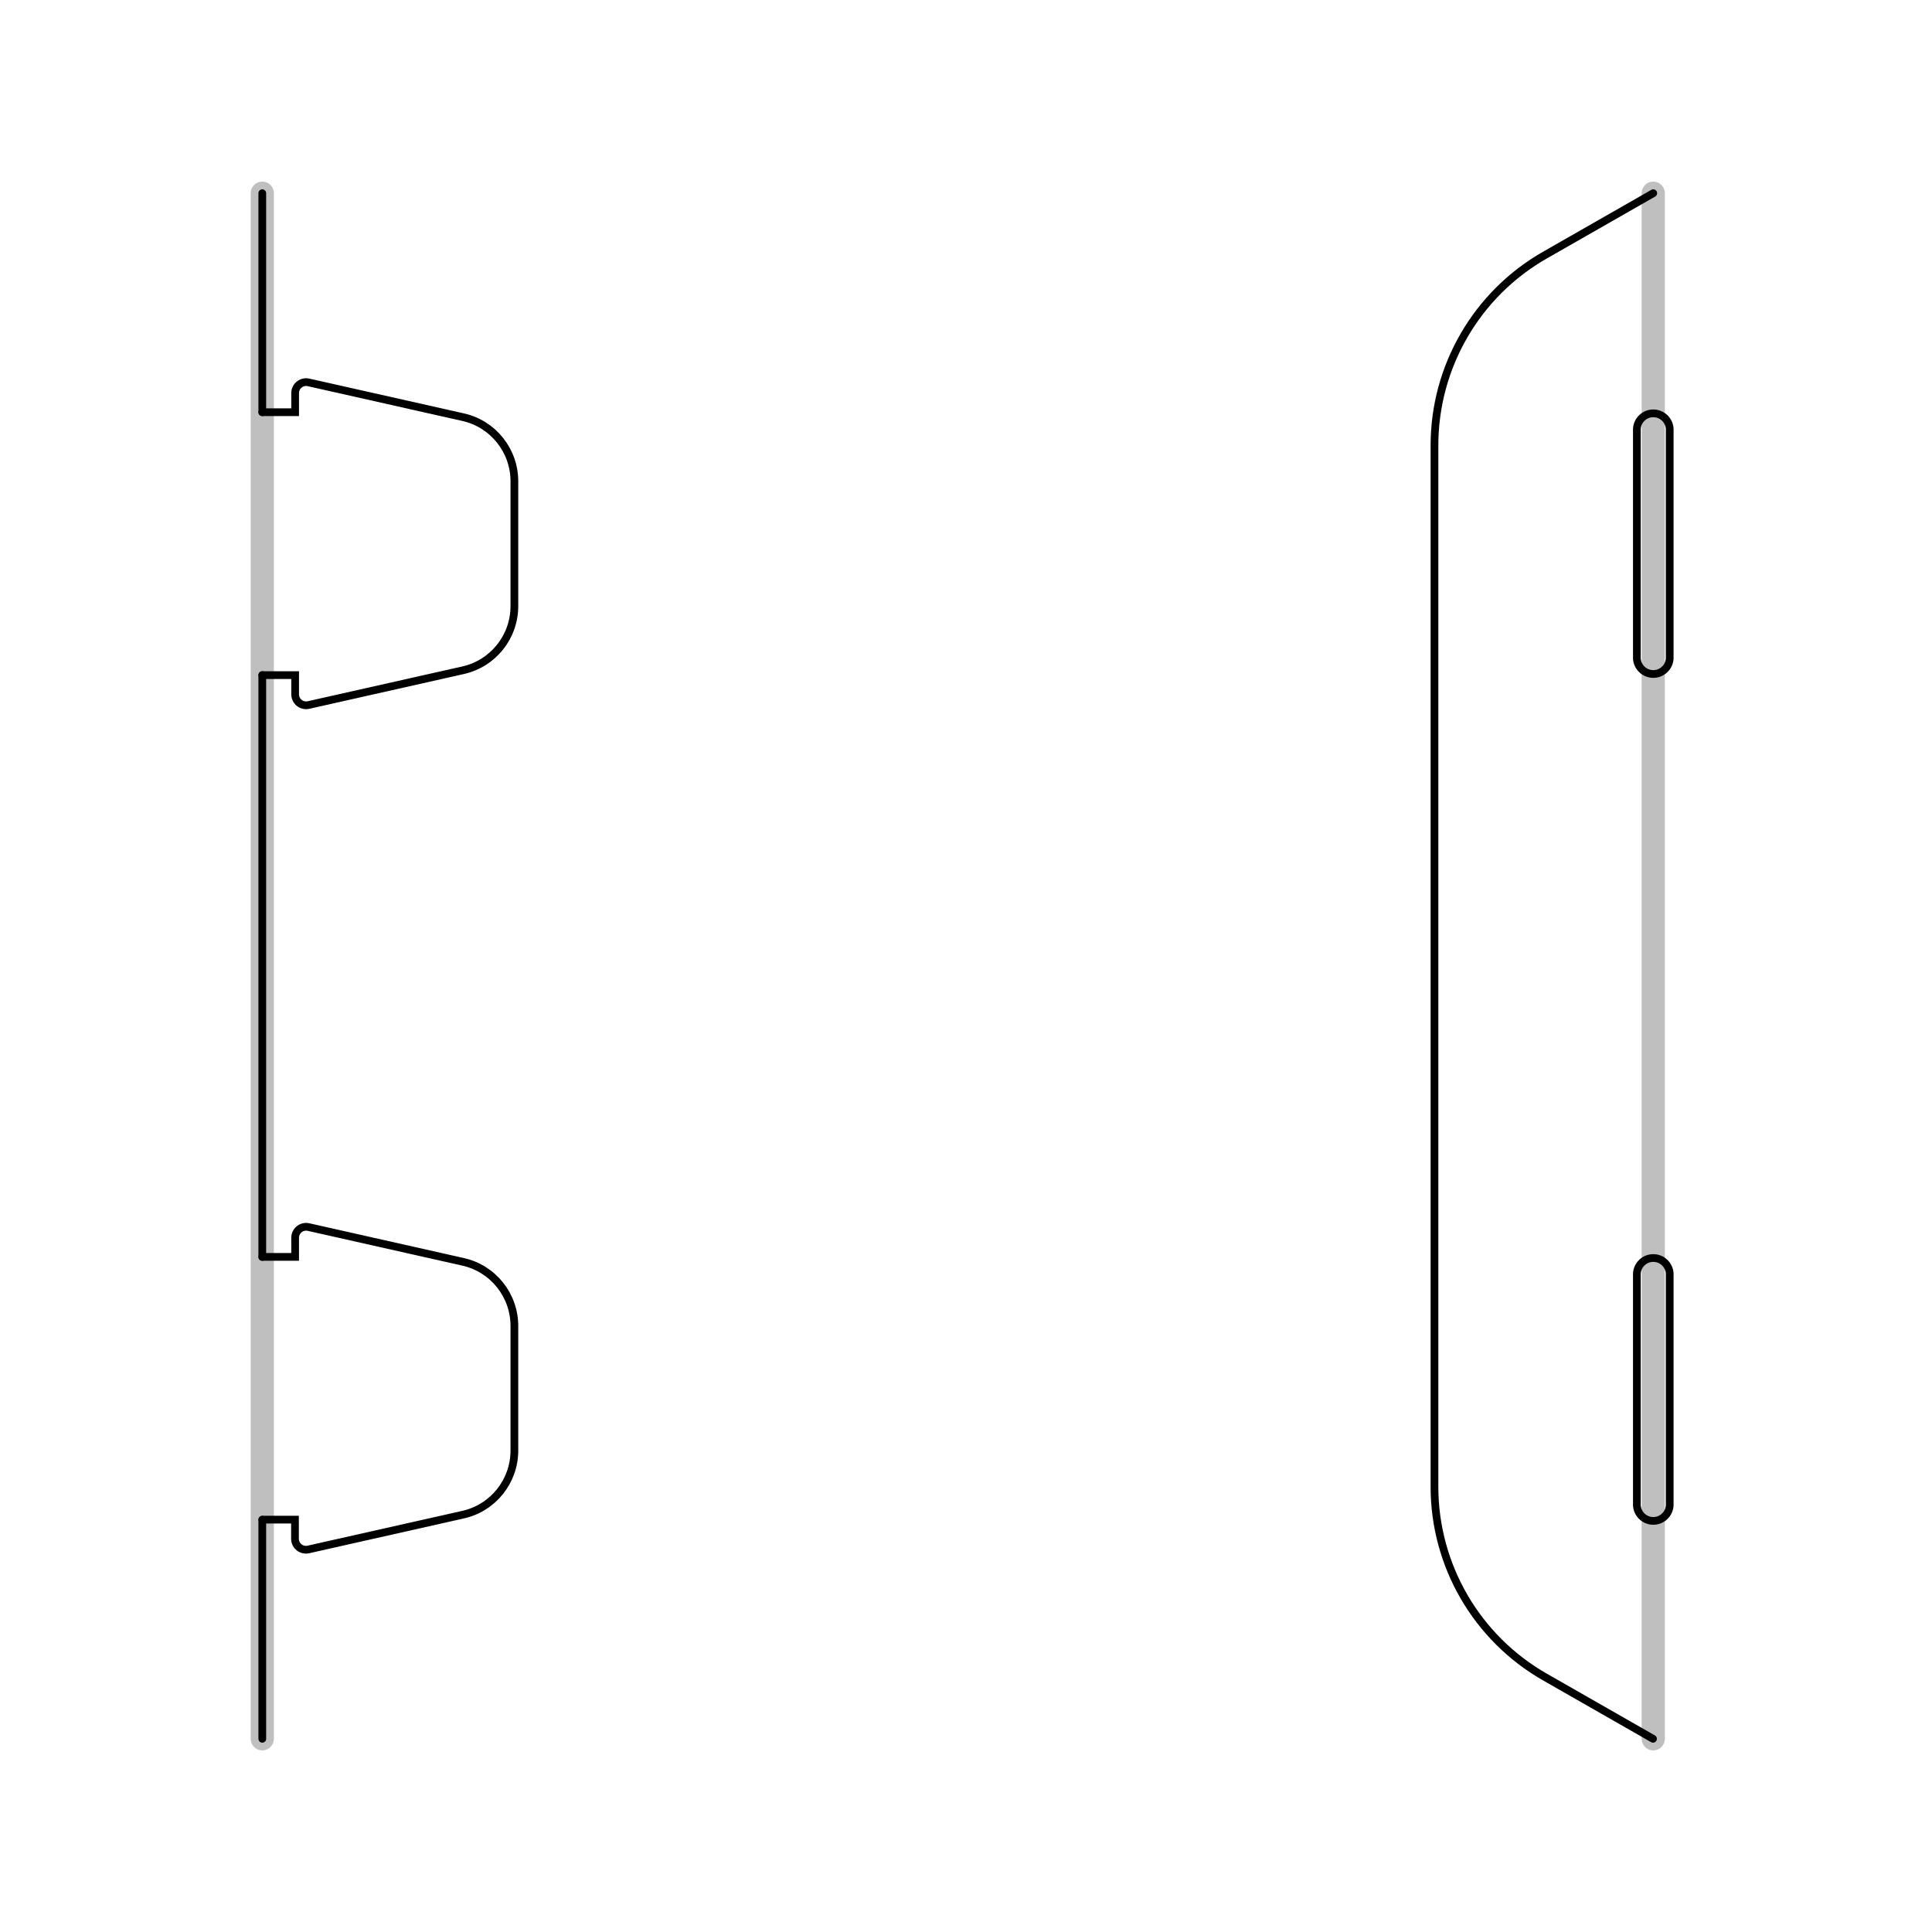
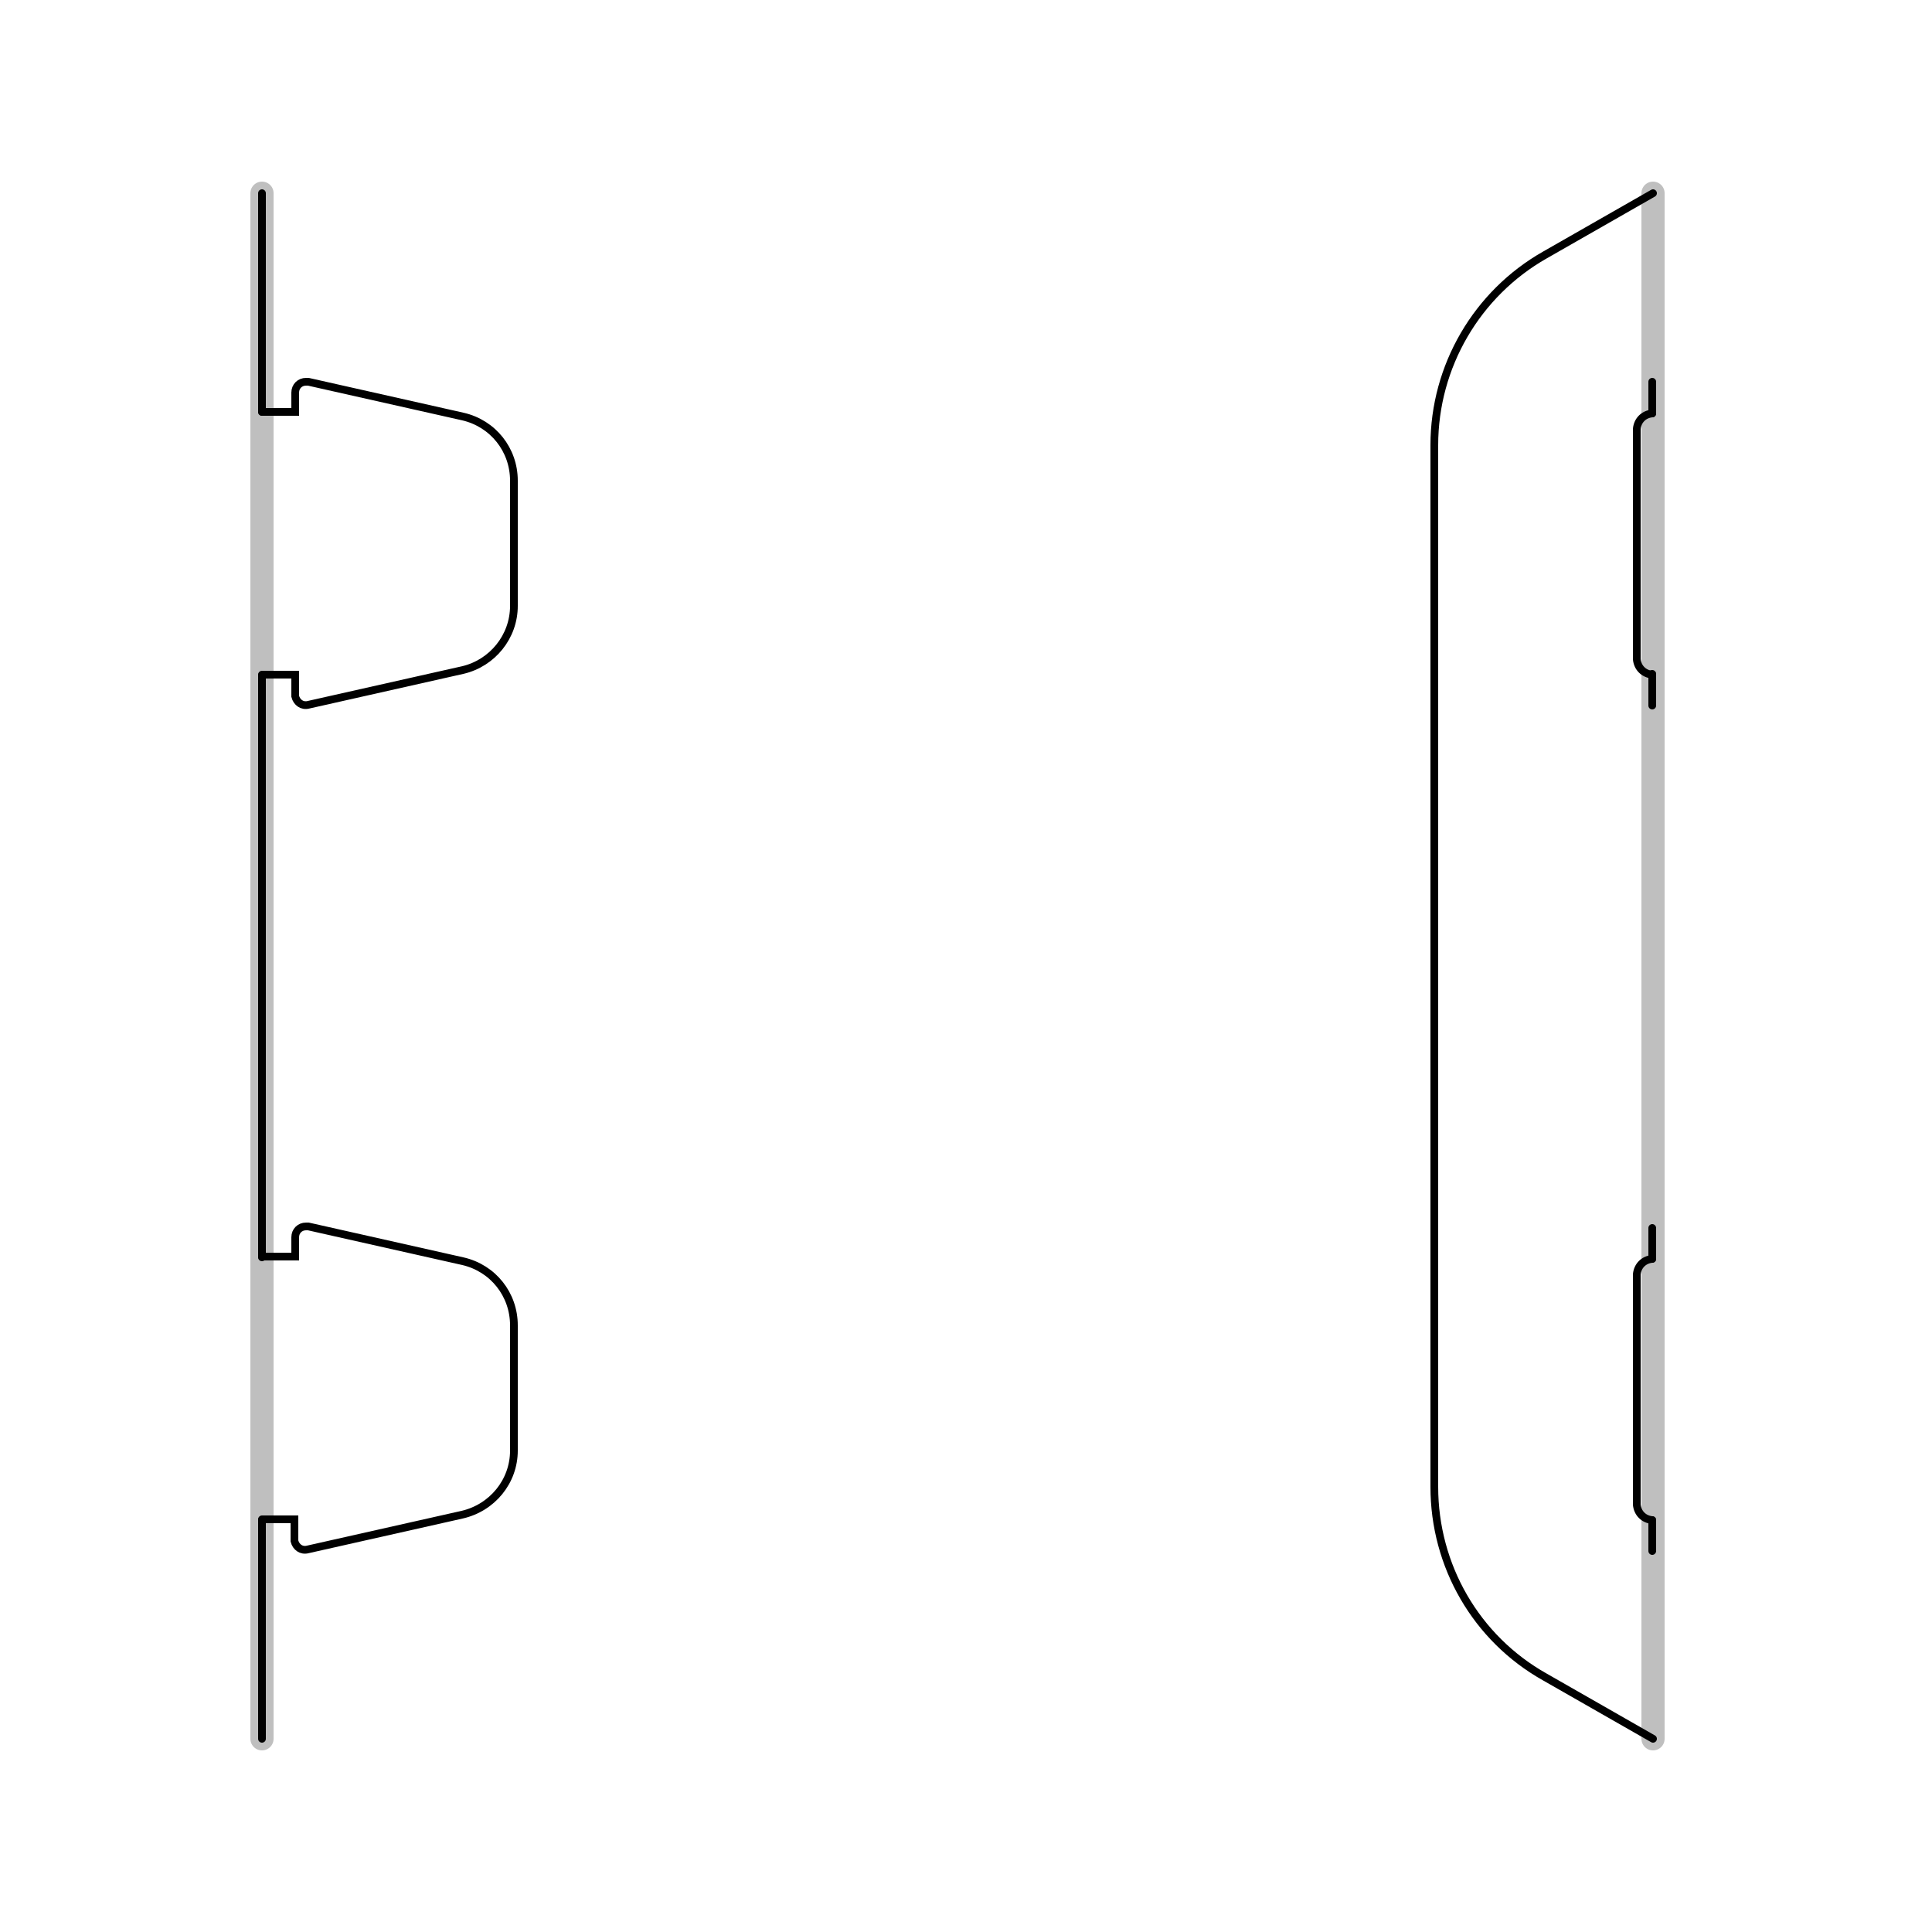
- <svg xmlns="http://www.w3.org/2000/svg" id="Layer_1" data-name="Layer 1" width="250" height="250" viewBox="0 0 250 250">
-   <defs>
-     <style>
-       .cls-1, .cls-2 {
-         fill: none;
-         stroke-linecap: round;
-       }
- 
-       .cls-1 {
-         stroke: #bfbfbf;
-         stroke-linejoin: round;
-         stroke-width: 3px;
-       }
- 
-       .cls-2 {
-         stroke: #000;
-         stroke-miterlimit: 10;
-       }
-     </style>
-   </defs>
+ <svg xmlns="http://www.w3.org/2000/svg" version="1.1" id="Layer_1" x="0px" y="0px" viewBox="0 0 250 250" style="enable-background:new 0 0 250 250;" xml:space="preserve">
+   <style type="text/css">
+ 	.st0{fill:none;stroke:#BFBFBF;stroke-width:3;stroke-linecap:round;stroke-linejoin:round;}
+ 	.st1{fill:none;stroke:#000000;stroke-linecap:round;stroke-miterlimit:10;}
+ </style>
+   <path id="joint" class="st0" d="M33.9,25v200" />
+   <path id="joint-2" class="st0" d="M213.9,25v200" />
+   <path class="st1" d="M33.9,53.3h4.3v-2.5c0-0.8,0.6-1.4,1.4-1.4c0.1,0,0.2,0,0.3,0l20,4.5c3.9,0.9,6.6,4.3,6.6,8.3v16.2  c0,4-2.8,7.4-6.6,8.3l-20,4.5c-0.8,0.2-1.5-0.3-1.7-1.1c0-0.1,0-0.2,0-0.3v-2.5h-4.3" />
+   <path class="st1" d="M33.9,162.6h4.3v-2.5c0-0.8,0.6-1.4,1.4-1.4c0.1,0,0.2,0,0.3,0l20,4.5c3.9,0.9,6.6,4.3,6.6,8.3v16.2  c0,4-2.8,7.4-6.7,8.3l-20,4.5c-0.8,0.2-1.5-0.3-1.7-1.1c0-0.1,0-0.2,0-0.3v-2.5h-4.2" />
+   <path class="st1" d="M33.9,87.4v75.3" />
+   <path class="st1" d="M33.9,25v28.3" />
+   <path class="st1" d="M33.9,225v-28.3" />
+   <path class="st1" d="M213.9,25l-14,8c-8.8,5-14.3,14.4-14.3,24.6v134.8c0,10.2,5.4,19.6,14.3,24.6l14,8" />
  <g>
-     <path id="joint" class="cls-1" d="M33.94,25V225" />
-     <path id="joint-2" class="cls-1" d="M213.93,25V225" />
-     <path class="cls-2" d="M33.94,53.34h4.25V50.86a1.42,1.42,0,0,1,1.73-1.38l20,4.5a8.5,8.5,0,0,1,6.64,8.3V78.43a8.5,8.5,0,0,1-6.64,8.3l-20,4.5a1.42,1.42,0,0,1-1.73-1.38V87.36H33.94" />
-     <path class="cls-2" d="M33.94,162.64h4.25v-2.48a1.42,1.42,0,0,1,1.73-1.38l20,4.5a8.5,8.5,0,0,1,6.64,8.3v16.16A8.5,8.5,0,0,1,59.9,196l-20,4.5a1.42,1.42,0,0,1-1.73-1.38v-2.48H33.94" />
-     <path class="cls-2" d="M33.94,87.36v75.29" />
-     <path class="cls-2" d="M33.94,25V53.34" />
-     <path class="cls-2" d="M33.94,225V196.66" />
-     <path class="cls-2" d="M216.06,55.47a2.13,2.13,0,0,0-4.25,0V85.23a2.13,2.13,0,0,0,4.25,0V55.47" />
-     <path class="cls-2" d="M216.06,164.77a2.13,2.13,0,0,0-4.25,0v29.76a2.13,2.13,0,1,0,4.25,0V164.77" />
-     <path class="cls-2" d="M213.93,25l-14,8a28.35,28.35,0,0,0-14.31,24.63V192.38A28.35,28.35,0,0,0,199.9,217l14,8" />
+     <path class="st1" d="M216.1,55.5" />
+     <line class="st1" x1="213.8" y1="53.5" x2="213.8" y2="49.4" />
+     <line class="st1" x1="213.8" y1="91.3" x2="213.8" y2="87.2" />
+     <path class="st1" d="M213.8,53.5c-1.1,0.1-1.9,0.9-2,2v29.8c0.1,1.1,0.9,1.9,2,2" />
+   </g>
+   <g>
+     <path class="st1" d="M216.1,164.9" />
+     <line class="st1" x1="213.8" y1="162.9" x2="213.8" y2="158.9" />
+     <line class="st1" x1="213.8" y1="200.7" x2="213.8" y2="196.7" />
+     <path class="st1" d="M213.8,162.9c-1.1,0.1-1.9,0.9-2,2v29.8c0.1,1.1,0.9,1.9,2,2" />
  </g>
</svg>
